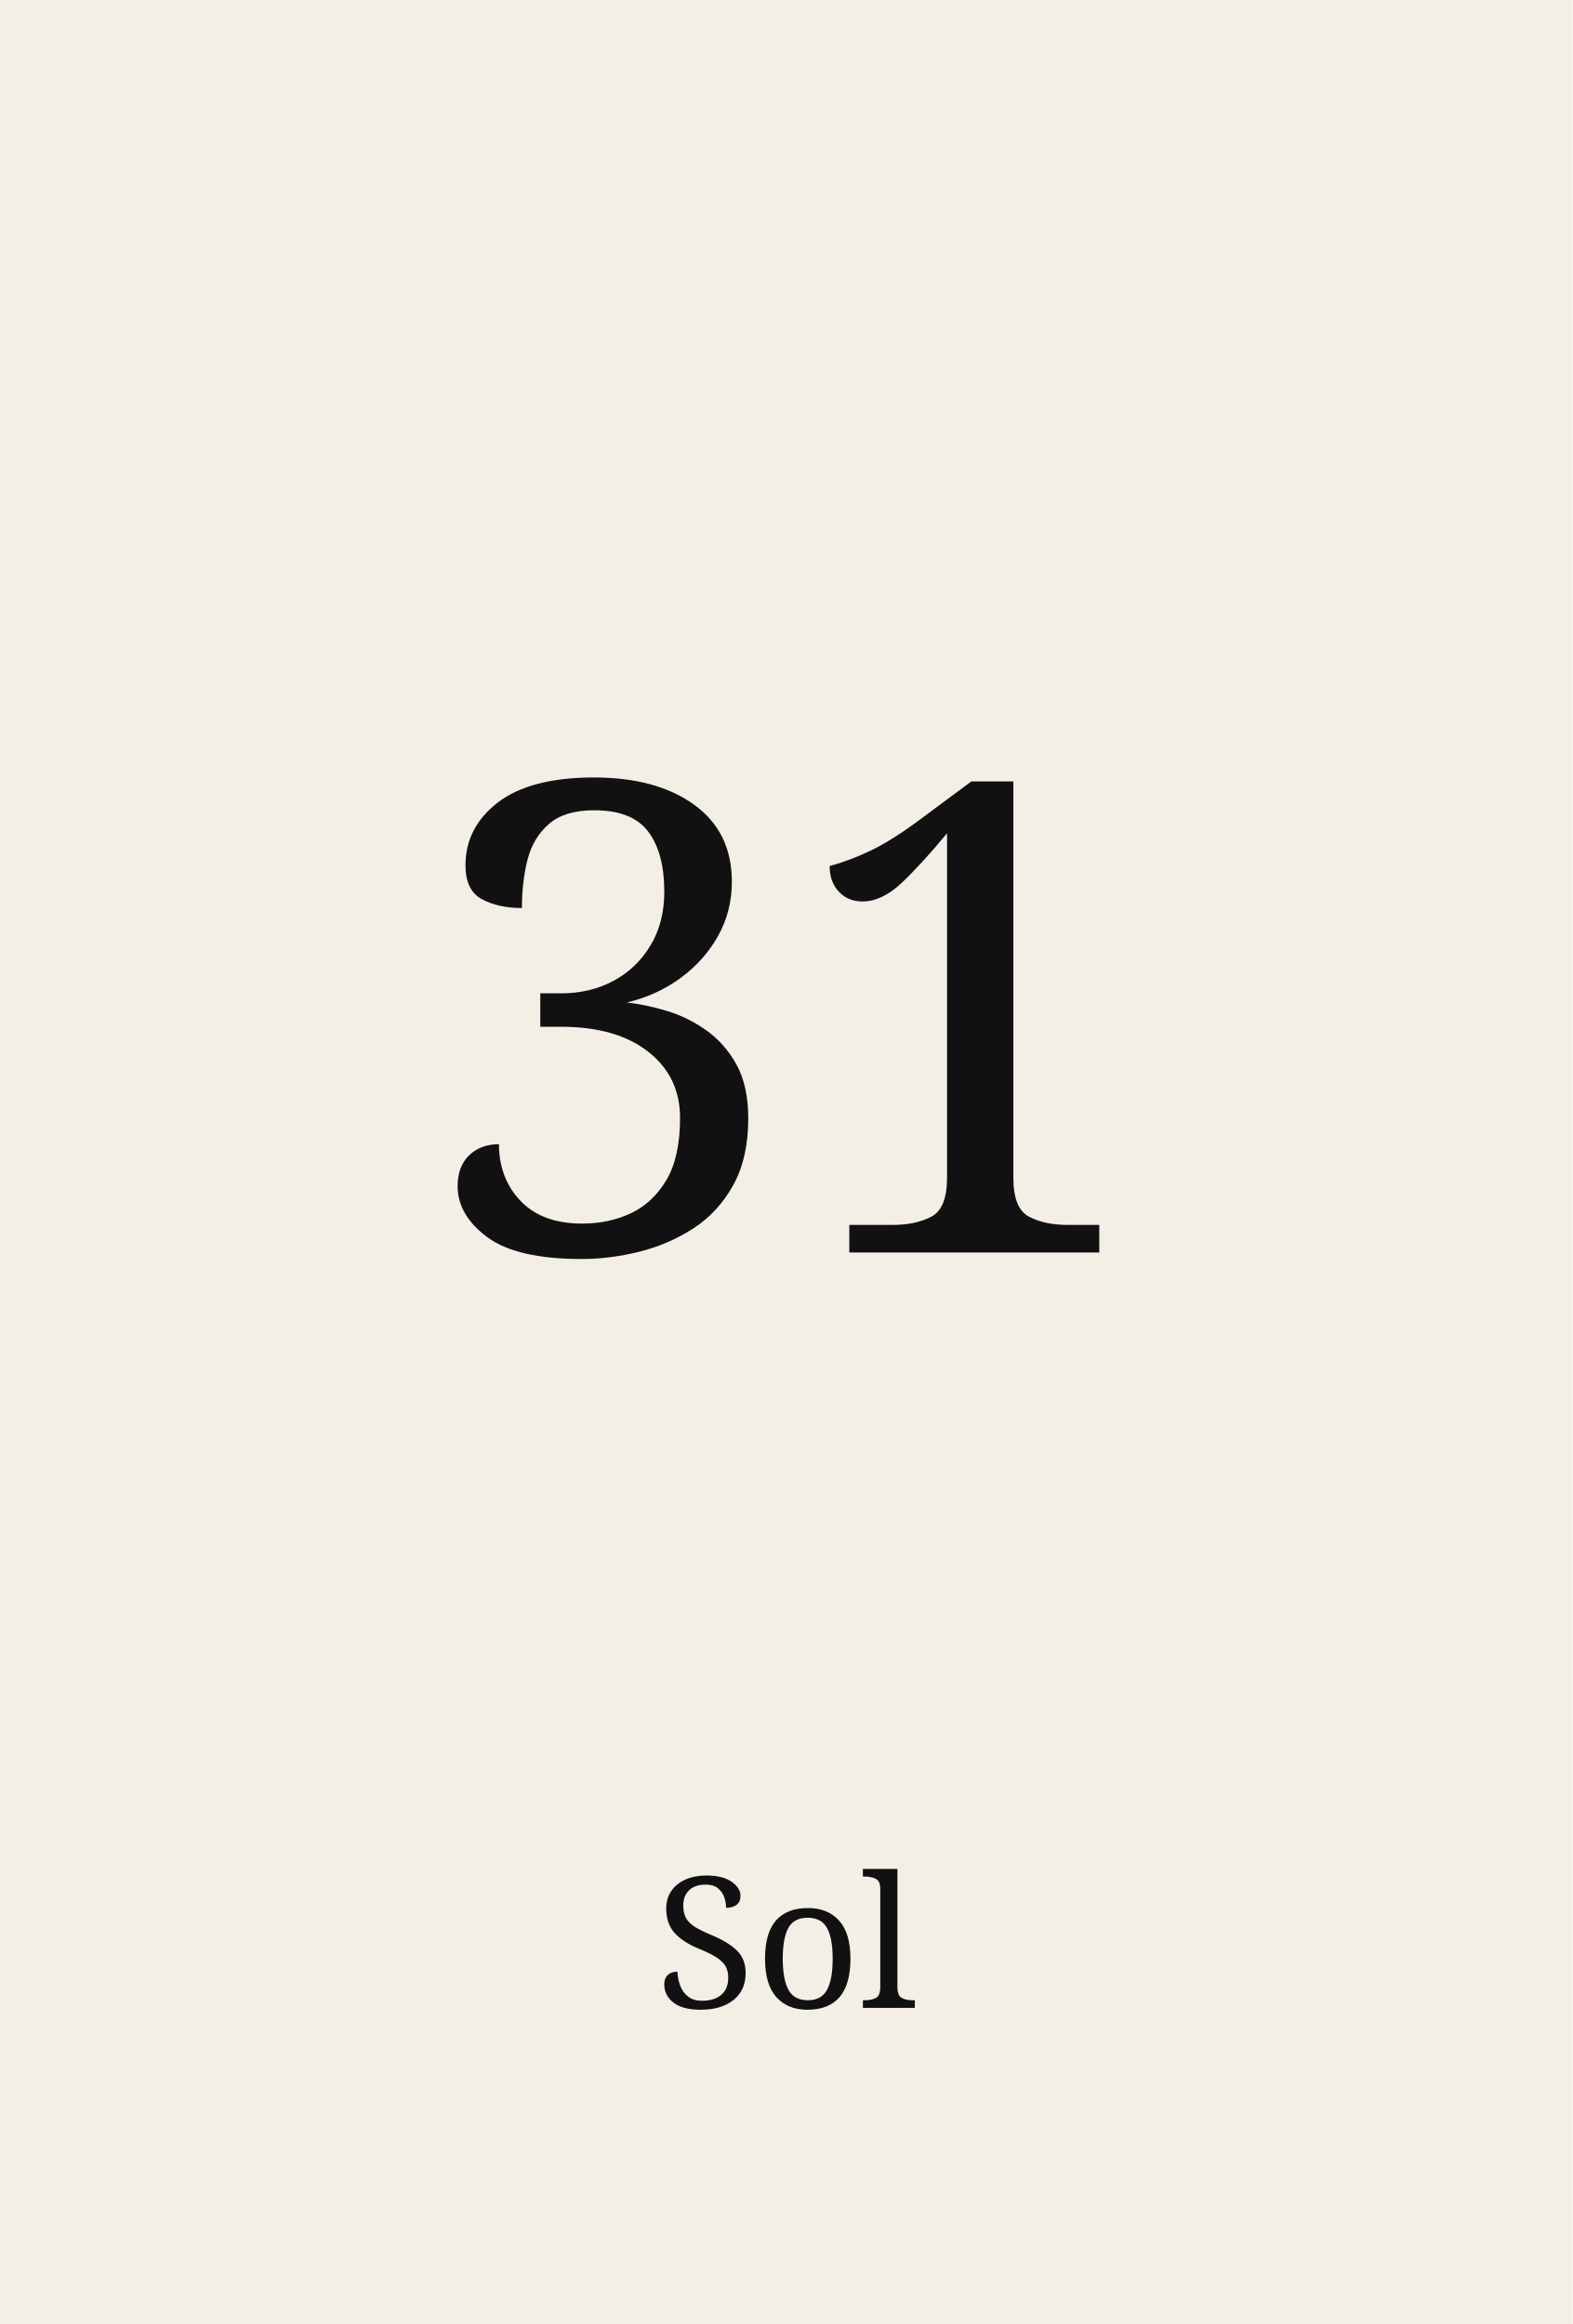
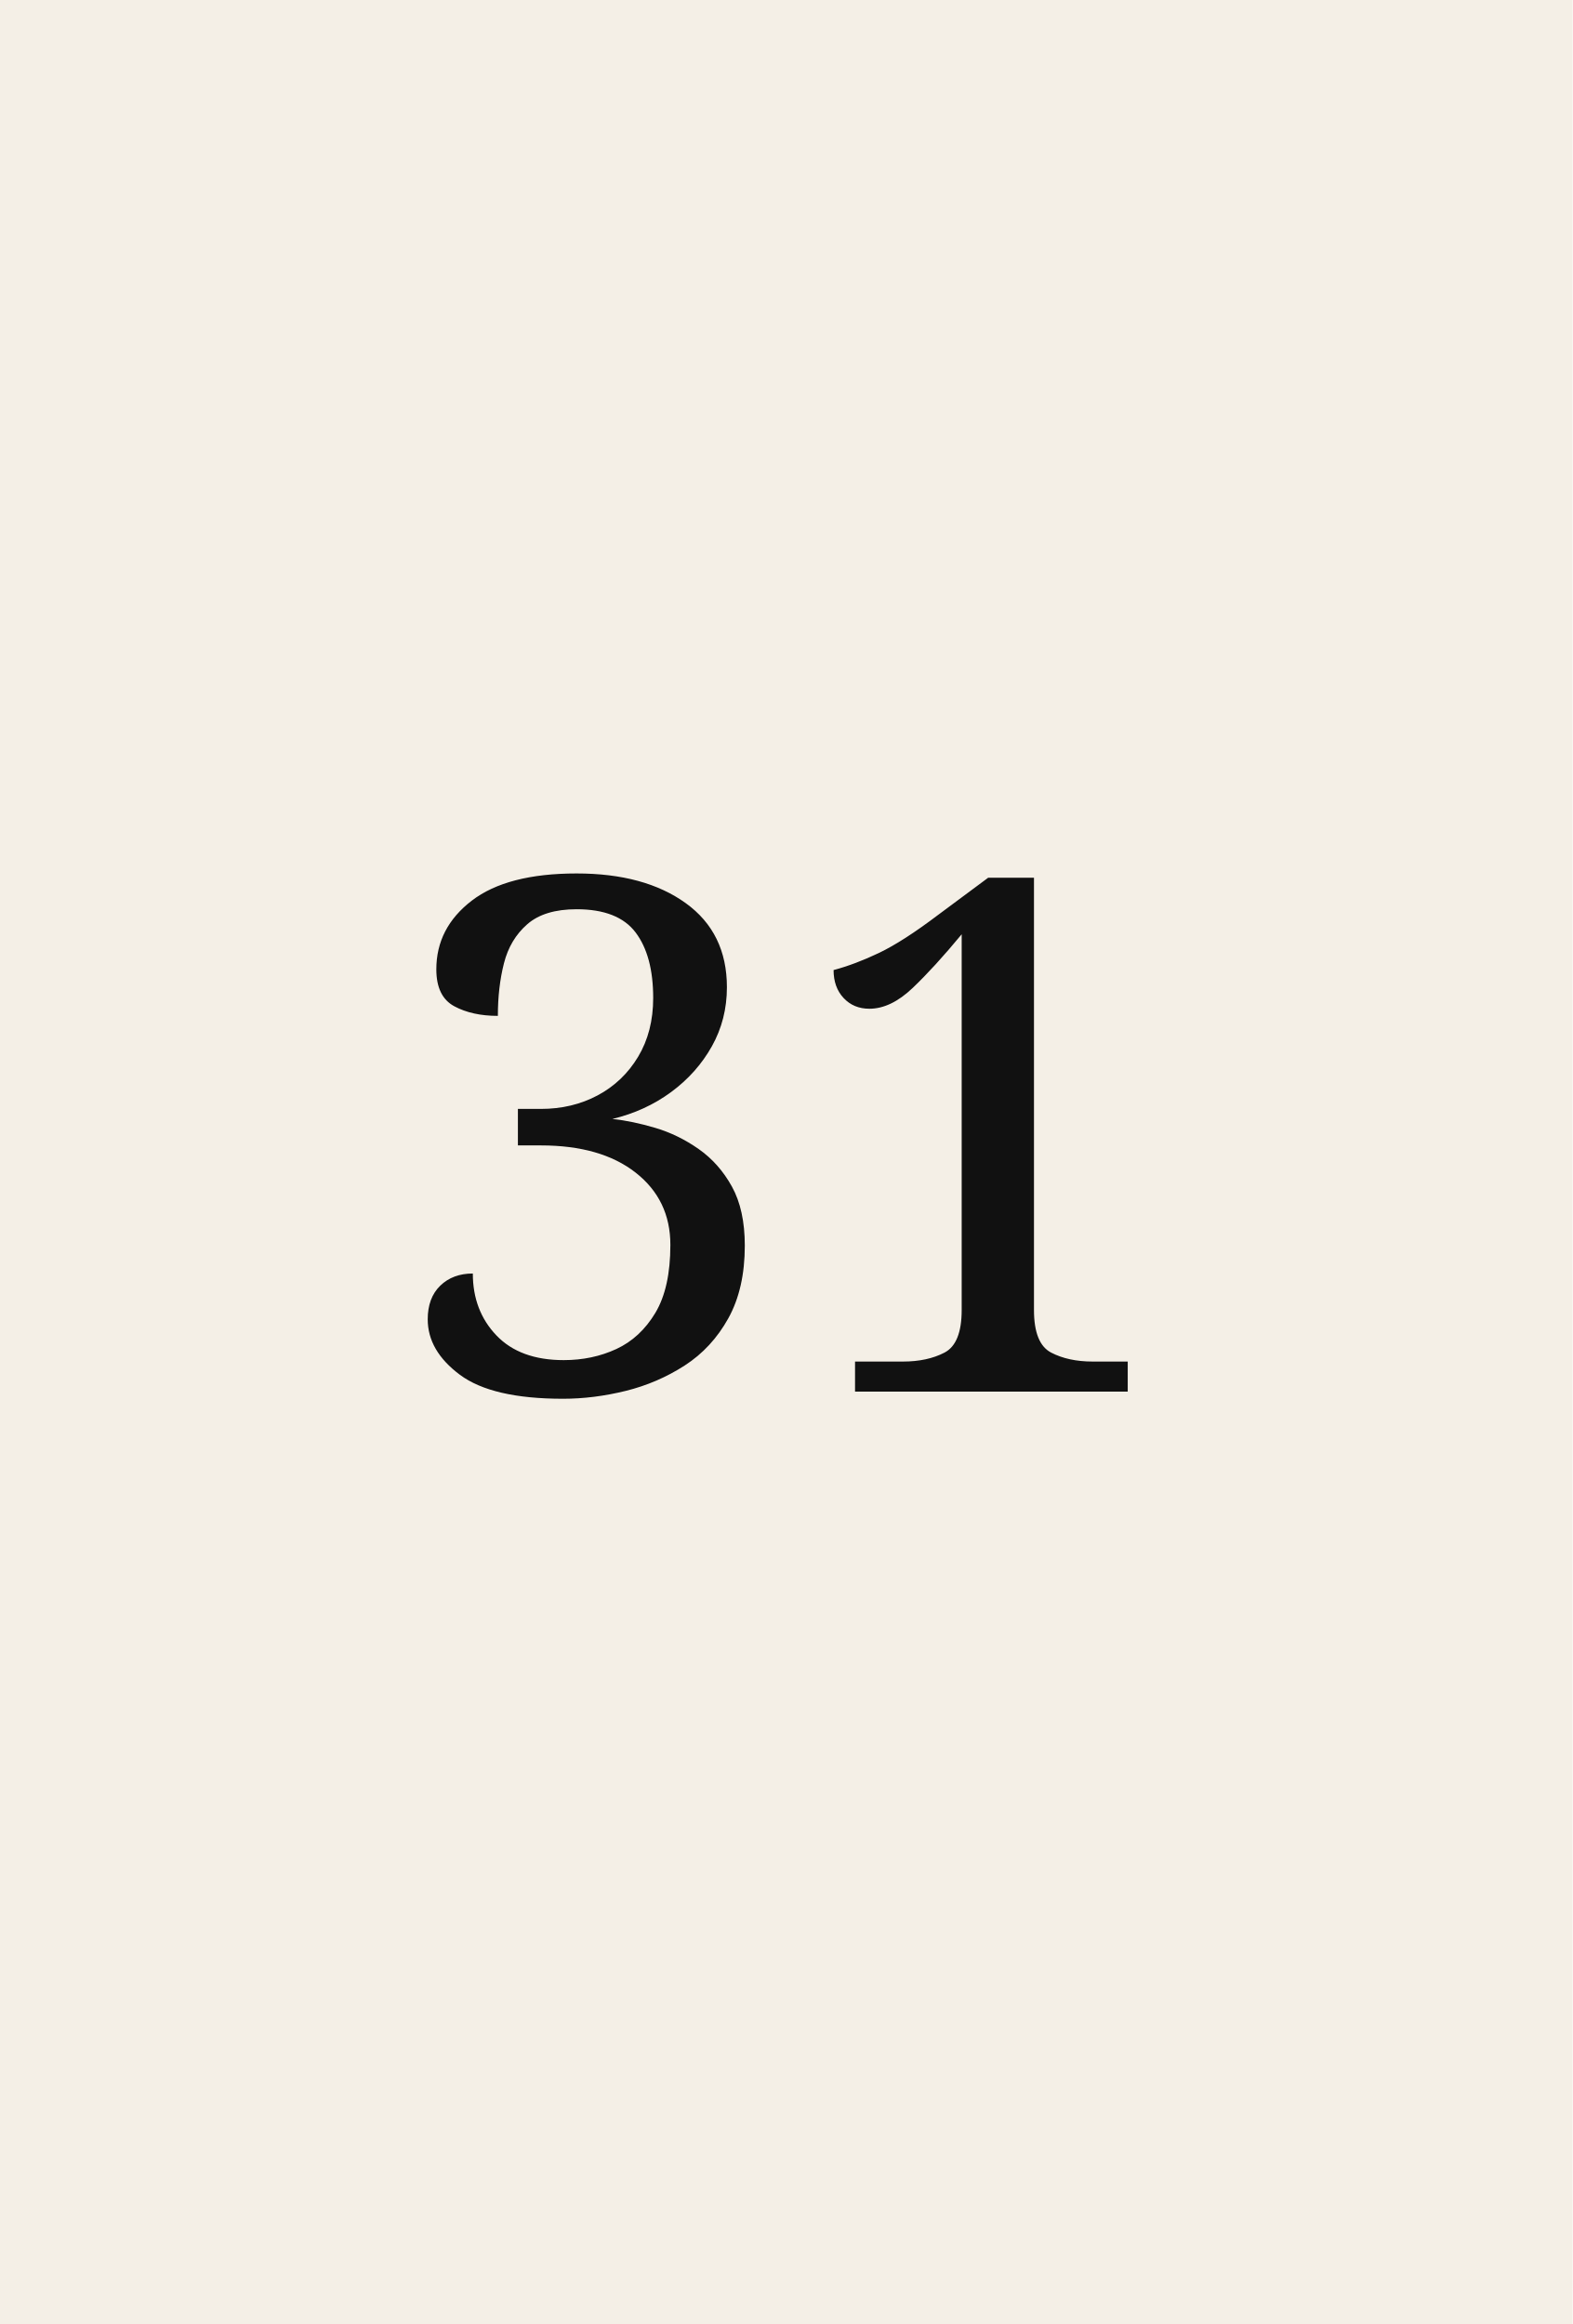
<svg xmlns="http://www.w3.org/2000/svg" width="791" height="1169" viewBox="0 0 791 1169">
  <rect width="791" height="1169" fill="#f4efe6" />
  <g font-family="Georgia, serif" fill="#111" text-anchor="middle">
-     <text x="395.5" y="630" font-size="330">31</text>
-     <text x="395.5" y="1010" font-size="92">Sol</text>
+     <text x="395.5" y="700" font-size="360">31</text>
  </g>
</svg>
